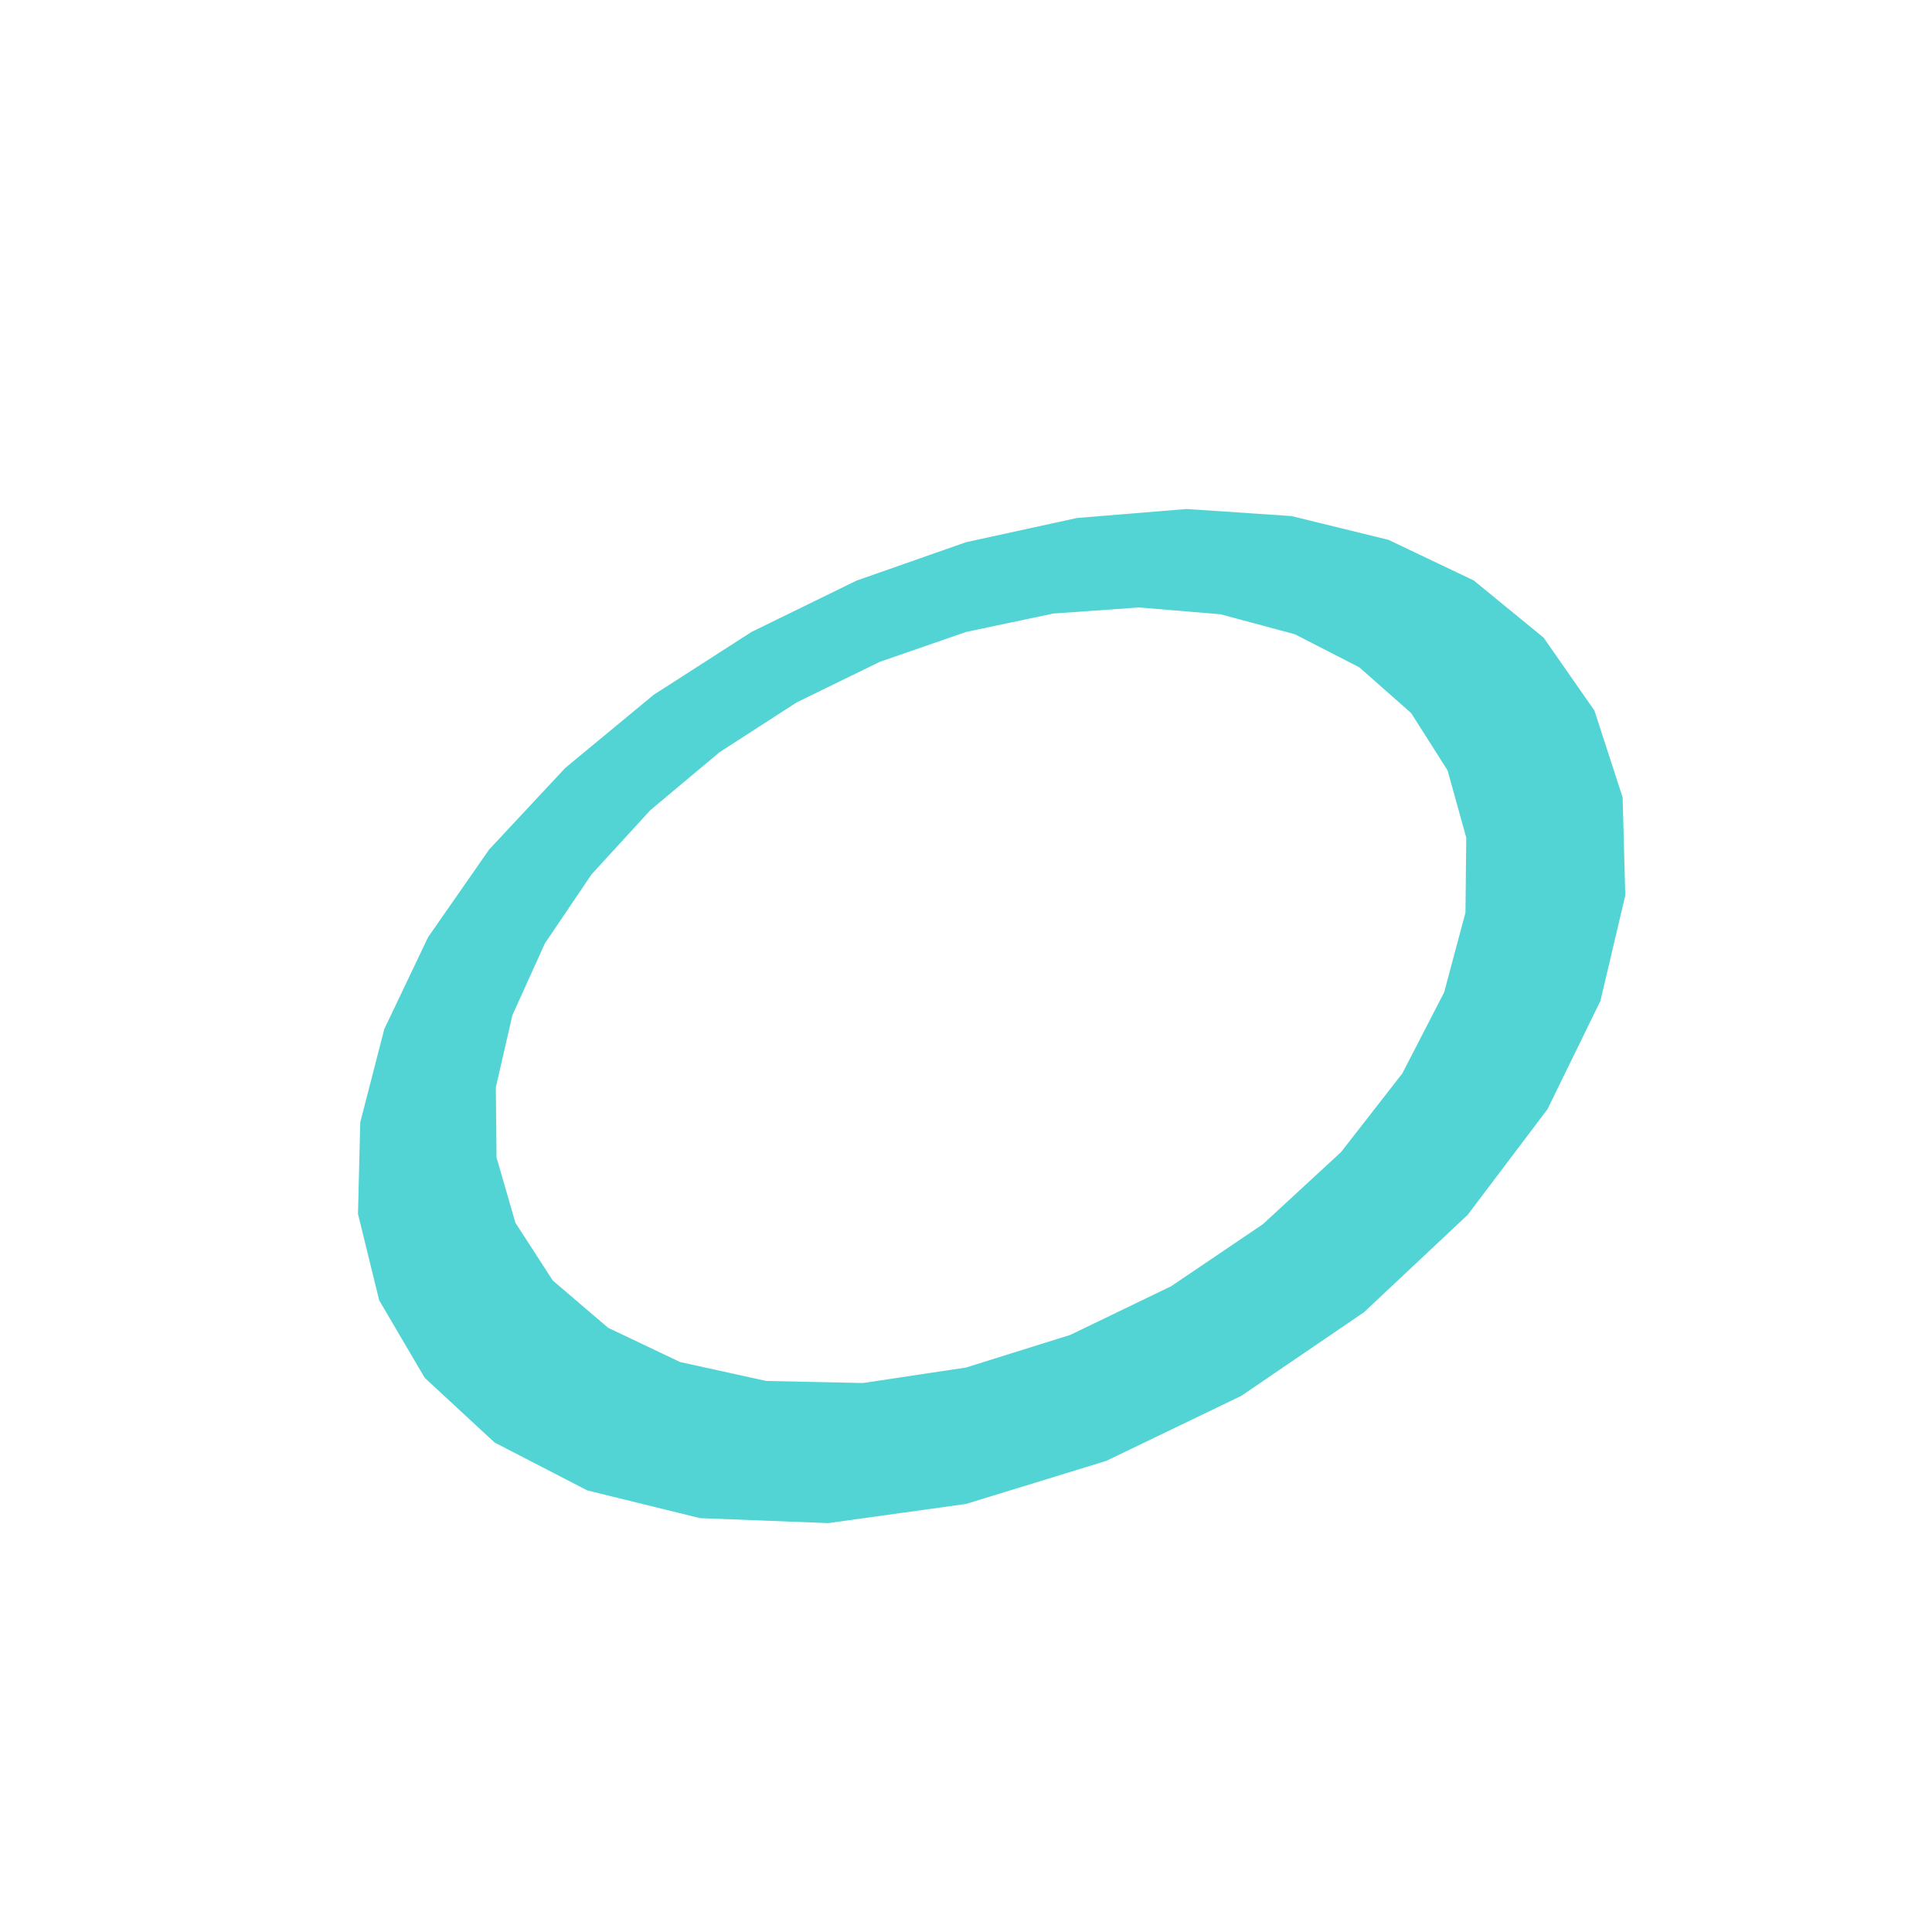
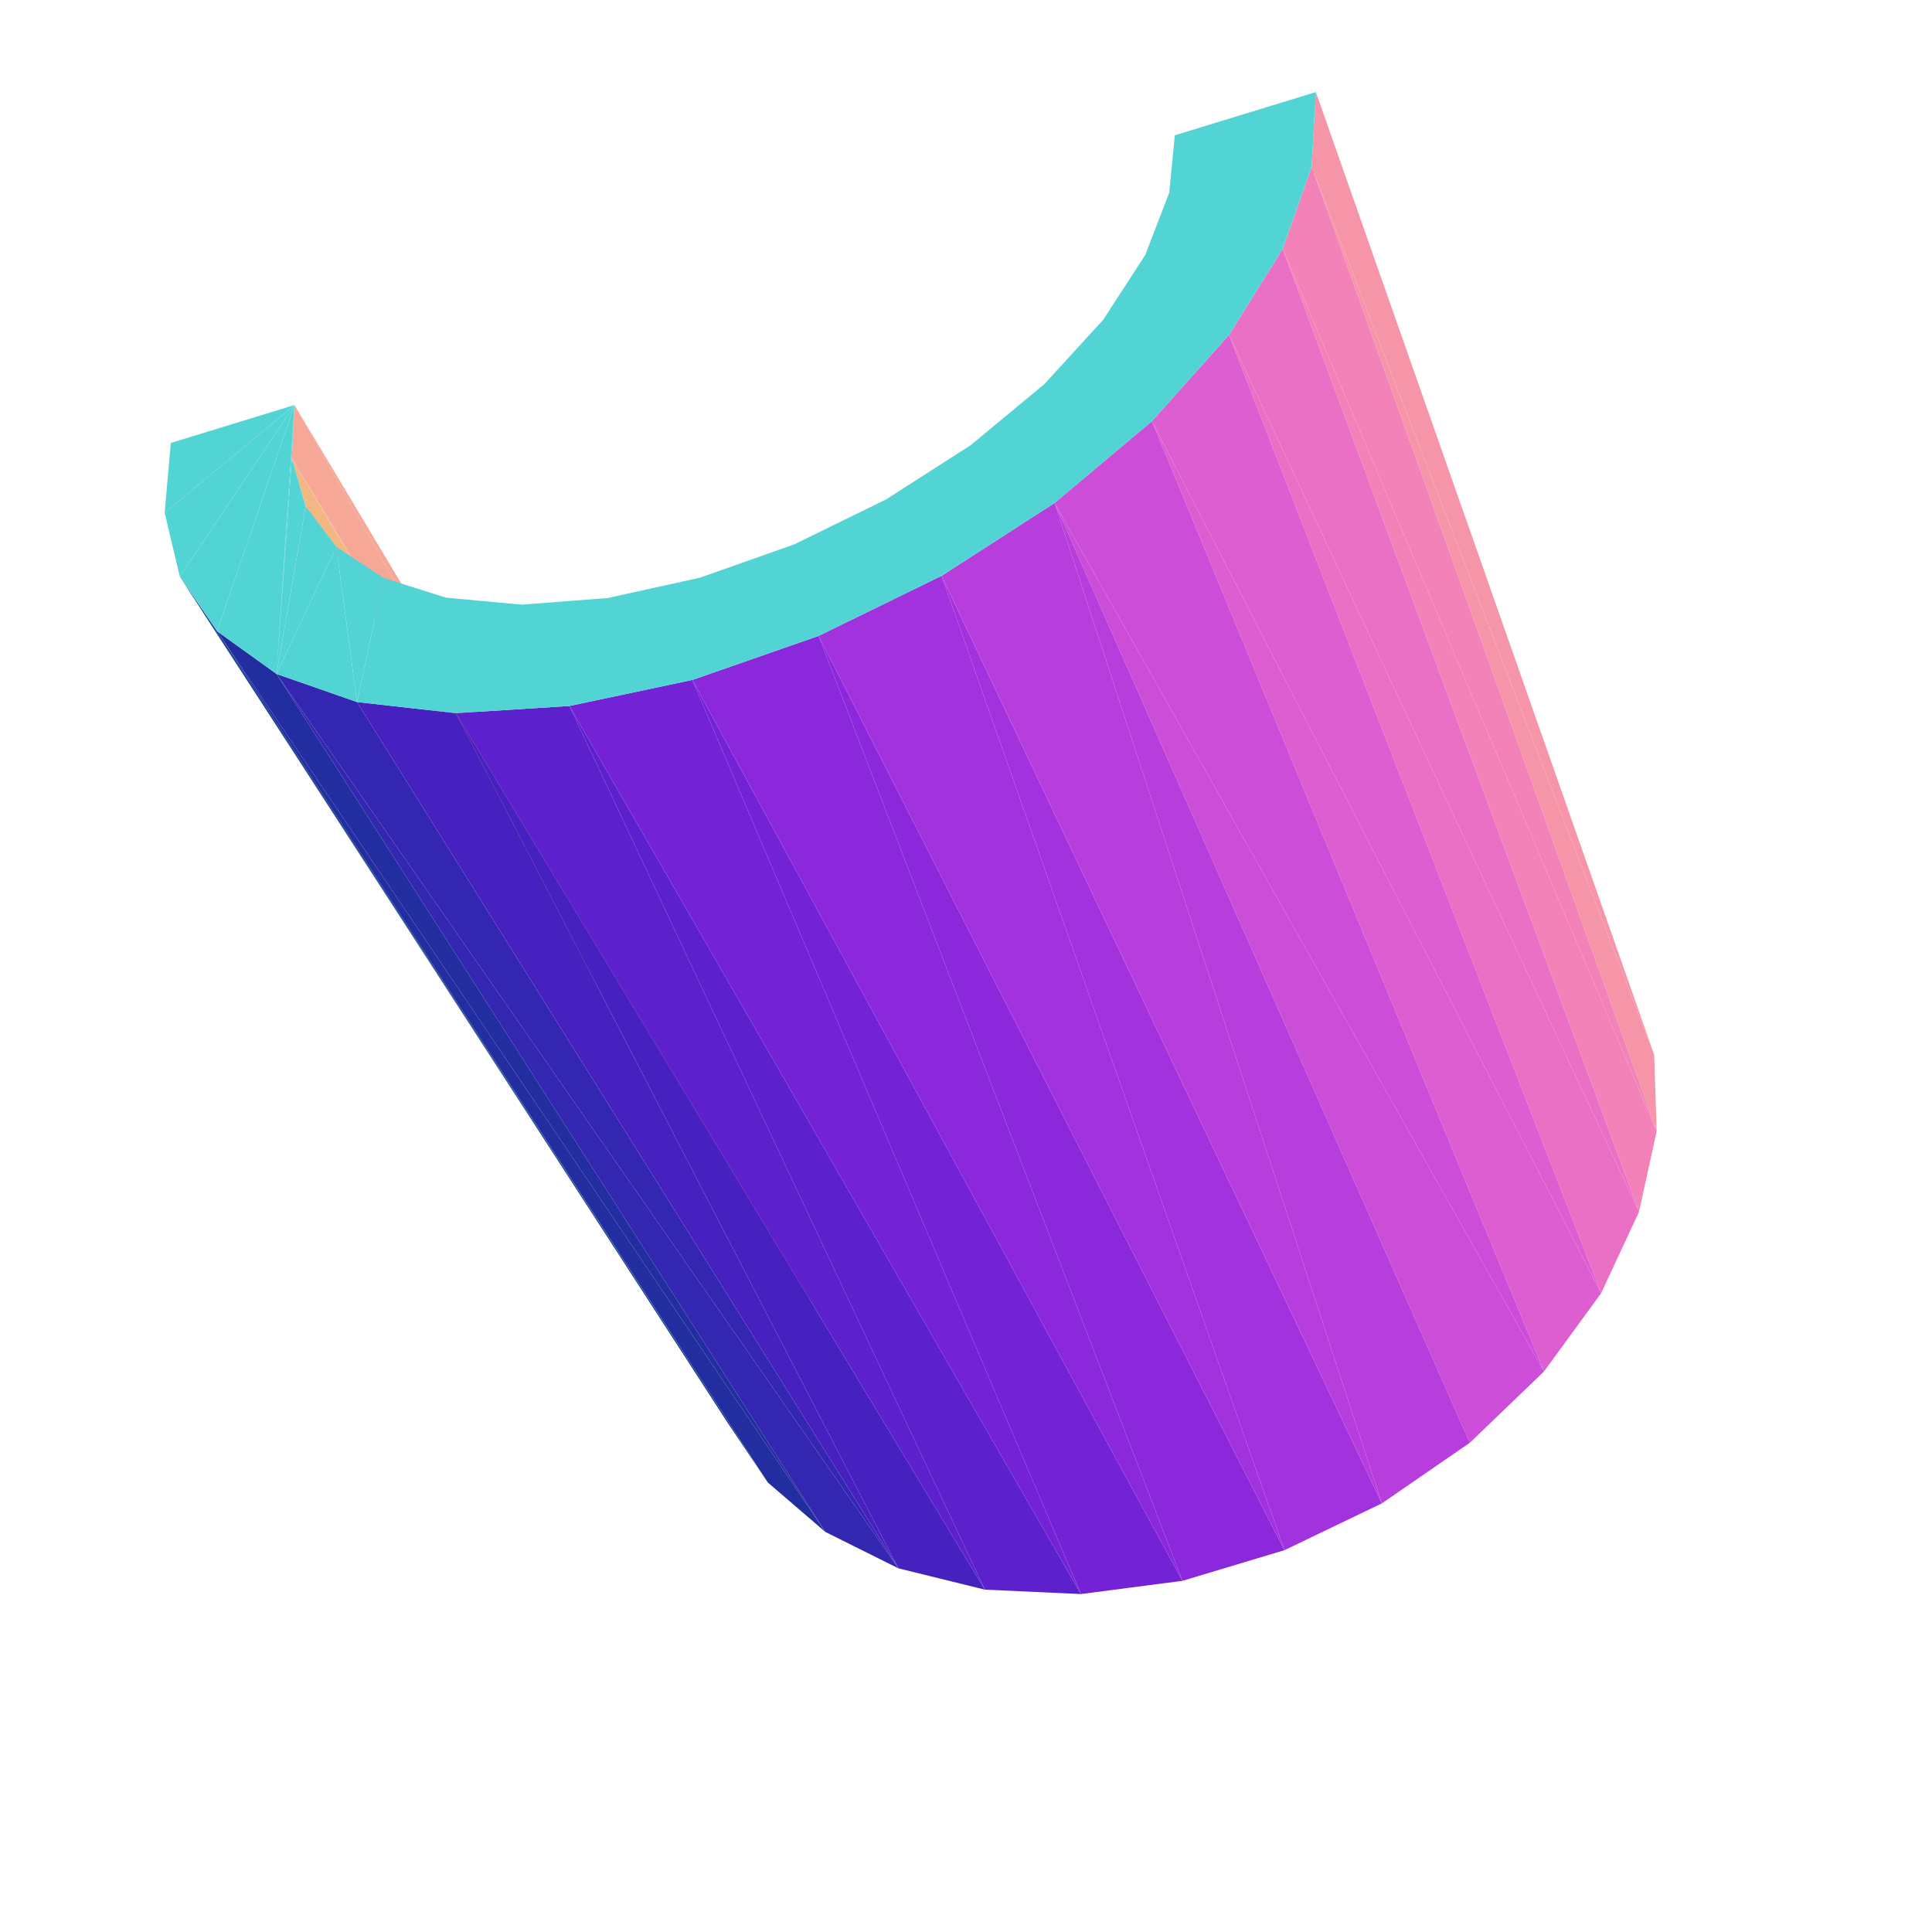
<svg xmlns="http://www.w3.org/2000/svg" viewBox="-250 -250 500 500" width="500" height="500">
-   <path d="M-55.51,-86.453L-43.818,-68.222L-28.32,-99.743zM-28.32,-99.743L-22.352,-78.7L-2.7700146011501135e-14,-109.678zM-80.871,-70.157L-81.681,-40.338L-55.51,-86.453zM-28.32,-99.743L-43.818,-68.222L-22.352,-78.7zM-55.51,-86.453L-63.79,-55.317L-43.818,-68.222zM-2.7700146011501135e-14,-109.678L22.601,-91.214L28.722,-115.945zM-103.72,-51.25L-96.929,-23.685L-80.871,-70.157zM-2.7700146011501135e-14,-109.678L-22.352,-78.7L-1.9743169014494265e-14,-86.45zM-55.51,-86.453L-81.681,-40.338L-63.79,-55.317zM-2.7700146011501135e-14,-109.678L-1.9743169014494265e-14,-86.45L22.601,-91.214zM-80.871,-70.157L-96.929,-23.685L-81.681,-40.338zM28.722,-115.945L44.788,-92.788L57.076,-118.274zM28.722,-115.945L22.601,-91.214L44.788,-92.788zM-103.72,-51.25L-108.999,-5.817L-96.929,-23.685zM-121.68,31.42L-103.72,-51.25L-123.388,-30.179zM57.076,-118.274L65.867,-91.025L84.238,-116.442zM57.076,-118.274L44.788,-92.788L65.867,-91.025zM-103.72,-51.25L-117.395,12.746L-108.999,-5.817zM-103.72,-51.25L-121.68,31.42L-117.395,12.746zM84.238,-116.442L65.867,-91.025L85.117,-85.852zM84.238,-116.442L101.806,-77.285L109.325,-110.298zM84.238,-116.442L85.117,-85.852L101.806,-77.285zM-139.211,-7.458L-140.081,106.588L-123.388,-30.179zM-150.542,16.315L-151.868,86.526L-139.211,-7.458zM-157.352,64.153L-150.542,16.315L-156.769,40.451zM109.325,-110.298L115.205,-65.454L131.401,-99.782zM109.325,-110.298L101.806,-77.285L115.205,-65.454zM-150.542,16.315L-157.352,64.153L-151.868,86.526zM-123.388,-30.179L-122.012,123.318L-121.68,31.42zM-139.211,-7.458L-151.868,86.526L-140.081,106.588zM131.401,-99.782L115.205,-65.454L124.627,-50.624zM-123.388,-30.179L-140.081,106.588L-122.012,123.318zM131.401,-99.782L124.627,-50.624L129.466,-33.216zM-121.68,31.42L-122.012,123.318L-121.496,49.558zM131.401,-99.782L164.193,9.024L149.497,-84.968zM-121.496,49.558L-122.012,123.318L-116.608,66.461zM-116.608,66.461L-122.012,123.318L-106.939,81.395zM149.497,-84.968L164.193,9.024L162.643,-66.099zM131.401,-99.782L129.466,-33.216L150.501,37.042zM162.643,-66.099L170.622,-18.27L169.937,-43.632zM-106.939,81.395L-98.018,135.716L-92.615,93.632zM-106.939,81.395L-122.012,123.318L-98.018,135.716zM131.401,-99.782L150.501,37.042L164.193,9.024zM162.643,-66.099L164.193,9.024L170.622,-18.27zM129.258,-13.815L150.501,37.042L129.466,-33.216zM-92.615,93.632L-68.846,142.892L-74.001,102.488zM123.74,6.826L150.501,37.042L129.258,-13.815zM-92.615,93.632L-98.018,135.716L-68.846,142.892zM-74.001,102.488L-68.846,142.892L-51.728,107.389zM112.907,27.815L129.842,64.392L123.74,6.826zM-51.728,107.389L-35.658,144.178L-26.686,107.926zM-51.728,107.389L-68.846,142.892L-35.658,144.178zM123.74,6.826L129.842,64.392L150.501,37.042zM97.058,48.16L103.008,89.598L112.907,27.815zM-26.686,107.926L5.124618623616207e-14,139.222L3.6277847882147923e-14,103.917zM76.811,66.838L103.008,89.598L97.058,48.16zM3.6277847882147923e-14,103.917L5.124618623616207e-14,139.222L27.043,95.447zM-26.686,107.926L-35.658,144.178L5.124618623616207e-14,139.222zM112.907,27.815L103.008,89.598L129.842,64.392zM53.085,82.879L71.271,111.237L76.811,66.838zM27.043,95.447L36.298,128.079L53.085,82.879zM27.043,95.447L5.124618623616207e-14,139.222L36.298,128.079zM76.811,66.838L71.271,111.237L103.008,89.598zM53.085,82.879L36.298,128.079L71.271,111.237z" style="fill:rgb(83,212,212)" />
+   <path d="M-173.782,-145.177L-40.31,90.097L-41.53,75.922z" style="fill:rgb(246,167,149)" />
+   <path d="M-174.481,-131.385L-35.528,103.257L-40.31,90.097z" style="fill:rgb(242,183,130)" />
+   <path d="M-51.286,133.67L-203.469,-100.794L-61.667,118.244z" style="fill:rgb(21,57,142)" />
+   <path d="M-36.423,146.45L-193.814,-86.638L-51.286,133.67z" style="fill:rgb(34,46,160)" />
+   <path d="M178.104,22.968L89.451,-206.889L178.749,42.73z" style="fill:rgb(246,149,167)" />
+   <path d="M-17.483,155.89L-178.429,-75.579L-36.423,146.45z" style="fill:rgb(51,38,177)" />
+   <path d="M-40.31,90.097L-173.782,-145.177L-174.481,-131.385z" style="fill:rgb(246,167,149)" />
+   <path d="M178.749,42.73L81.963,-185.637L174.188,63.597z" style="fill:rgb(242,130,183)" />
+   <path d="M-35.528,103.257L-174.481,-131.385L-170.9,-118.962z" style="fill:rgb(242,183,130)" />
+   <path d="M-132.019,-65.431L-17.483,155.89L4.876,161.396z" style="fill:rgb(71,33,192)" />
+   <path d="M174.188,63.597L68.063,-163.323L164.386,84.661z" style="fill:rgb(233,112,197)" />
+   <path d="M-102.641,-67.298L4.876,161.396L29.749,162.54z" style="fill:rgb(92,32,204)" />
+   <path d="M-203.469,-100.794L-51.286,133.67L-193.814,-86.638z" style="fill:rgb(21,57,142)" />
+   <path d="M164.386,84.661L48.12,-141.007L149.598,104.929z" style="fill:rgb(220,94,208)" />
+   <path d="M-70.818,-74.033L29.749,162.54L56.017,159.117z" style="fill:rgb(115,34,214)" />
+   <path d="M149.598,104.929L22.927,-119.842L130.391,123.385z" style="fill:rgb(203,77,216)" />
+   <path d="M22.927,-119.842L107.629,139.073L130.391,123.385z" style="fill:rgb(183,62,221)" />
+   <path d="M-38.141,-85.433L56.017,159.117L82.417,151.183z" style="fill:rgb(139,40,220)" />
+   <path d="M-6.329,-100.974L82.417,151.183L107.629,139.073z" style="fill:rgb(162,50,222)" />
+   <path d="M-207.386,-117.289L-173.782,-145.177L-205.791,-135.369z" style="fill:rgb(83,212,212)" />
+   <path d="M-193.814,-86.638L-36.423,146.45L-178.429,-75.579z" style="fill:rgb(34,46,160)" />
+   <path d="M89.451,-206.889L178.104,22.968L90.548,-226.176z" style="fill:rgb(246,149,167)" />
+   <path d="M-173.782,-145.177L-207.386,-117.289L-203.469,-100.794z" style="fill:rgb(83,212,212)" />
+   <path d="M-178.429,-75.579L-17.483,155.89L-157.616,-68.317z" style="fill:rgb(51,38,177)" />
+   <path d="M81.963,-185.637L178.749,42.73L89.451,-206.889z" style="fill:rgb(242,130,183)" />
+   <path d="M-173.782,-145.177L-203.469,-100.794L-193.814,-86.638zM-173.782,-145.177L-178.429,-75.579L-174.481,-131.385z" style="fill:rgb(83,212,212)" />
+   <path d="M-17.483,155.89L-132.019,-65.431L-157.616,-68.317z" style="fill:rgb(71,33,192)" />
+   <path d="M68.063,-163.323L174.188,63.597L81.963,-185.637z" style="fill:rgb(233,112,197)" />
+   <path d="M-174.481,-131.385L-178.429,-75.579L-170.9,-118.962zM-173.782,-145.177L-193.814,-86.638L-178.429,-75.579z" style="fill:rgb(83,212,212)" />
+   <path d="M4.876,161.396L-102.641,-67.298L-132.019,-65.431z" style="fill:rgb(92,32,204)" />
+   <path d="M-170.9,-118.962L-178.429,-75.579L-162.955,-108.467z" style="fill:rgb(83,212,212)" />
+   <path d="M48.12,-141.007L164.386,84.661L68.063,-163.323z" style="fill:rgb(220,94,208)" />
+   <path d="M29.749,162.54L-70.818,-74.033L-102.641,-67.298z" style="fill:rgb(115,34,214)" />
+   <path d="M22.927,-119.842L149.598,104.929L48.12,-141.007z" style="fill:rgb(203,77,216)" />
+   <path d="M56.017,159.117L-38.141,-85.433L-70.818,-74.033z" style="fill:rgb(139,40,220)" />
+   <path d="M-162.955,-108.467L-157.616,-68.317L-150.744,-100.431z" style="fill:rgb(83,212,212)" />
+   <path d="M107.629,139.073L22.927,-119.842L-6.329,-100.974z" style="fill:rgb(183,62,221)" />
+   <path d="M82.417,151.183L-6.329,-100.974L-38.141,-85.433z" style="fill:rgb(162,50,222)" />
+   <path d="M-162.955,-108.467L-178.429,-75.579L-157.616,-68.317zM54.042,-214.989L68.063,-163.323L90.548,-226.176zM52.608,-200.175L68.063,-163.323L54.042,-214.989zM90.548,-226.176L81.963,-185.637L89.451,-206.889zM-150.744,-100.431L-132.019,-65.431L-134.575,-95.327zM46.406,-184.032L68.063,-163.323L52.608,-200.175zM-150.744,-100.431L-157.616,-68.317L-132.019,-65.431zM90.548,-226.176L68.063,-163.323L81.963,-185.637zM-134.575,-95.327L-132.019,-65.431L-114.992,-93.52zM35.504,-167.235L48.12,-141.007L46.406,-184.032zM-114.992,-93.52L-102.641,-67.298L-92.768,-95.229zM-114.992,-93.52L-132.019,-65.431L-102.641,-67.298zM46.406,-184.032L48.12,-141.007L68.063,-163.323zM20.237,-150.551L22.927,-119.842L35.504,-167.235zM-92.768,-95.229L-70.818,-74.033L-68.881,-100.486zM1.215,-134.79L22.927,-119.842L20.237,-150.551zM-92.768,-95.229L-102.641,-67.298L-70.818,-74.033zM35.504,-167.235L22.927,-119.842L48.12,-141.007zM-68.881,-100.486L-38.141,-85.433L-44.46,-109.118zM-20.703,-120.742L-6.329,-100.974L1.215,-134.79zM-44.46,-109.118L-38.141,-85.433L-20.703,-120.742zM-68.881,-100.486L-70.818,-74.033L-38.141,-85.433zM1.215,-134.79L-6.329,-100.974L22.927,-119.842zM-20.703,-120.742L-38.141,-85.433L-6.329,-100.974z" style="fill:rgb(83,212,212)" />
</svg>
